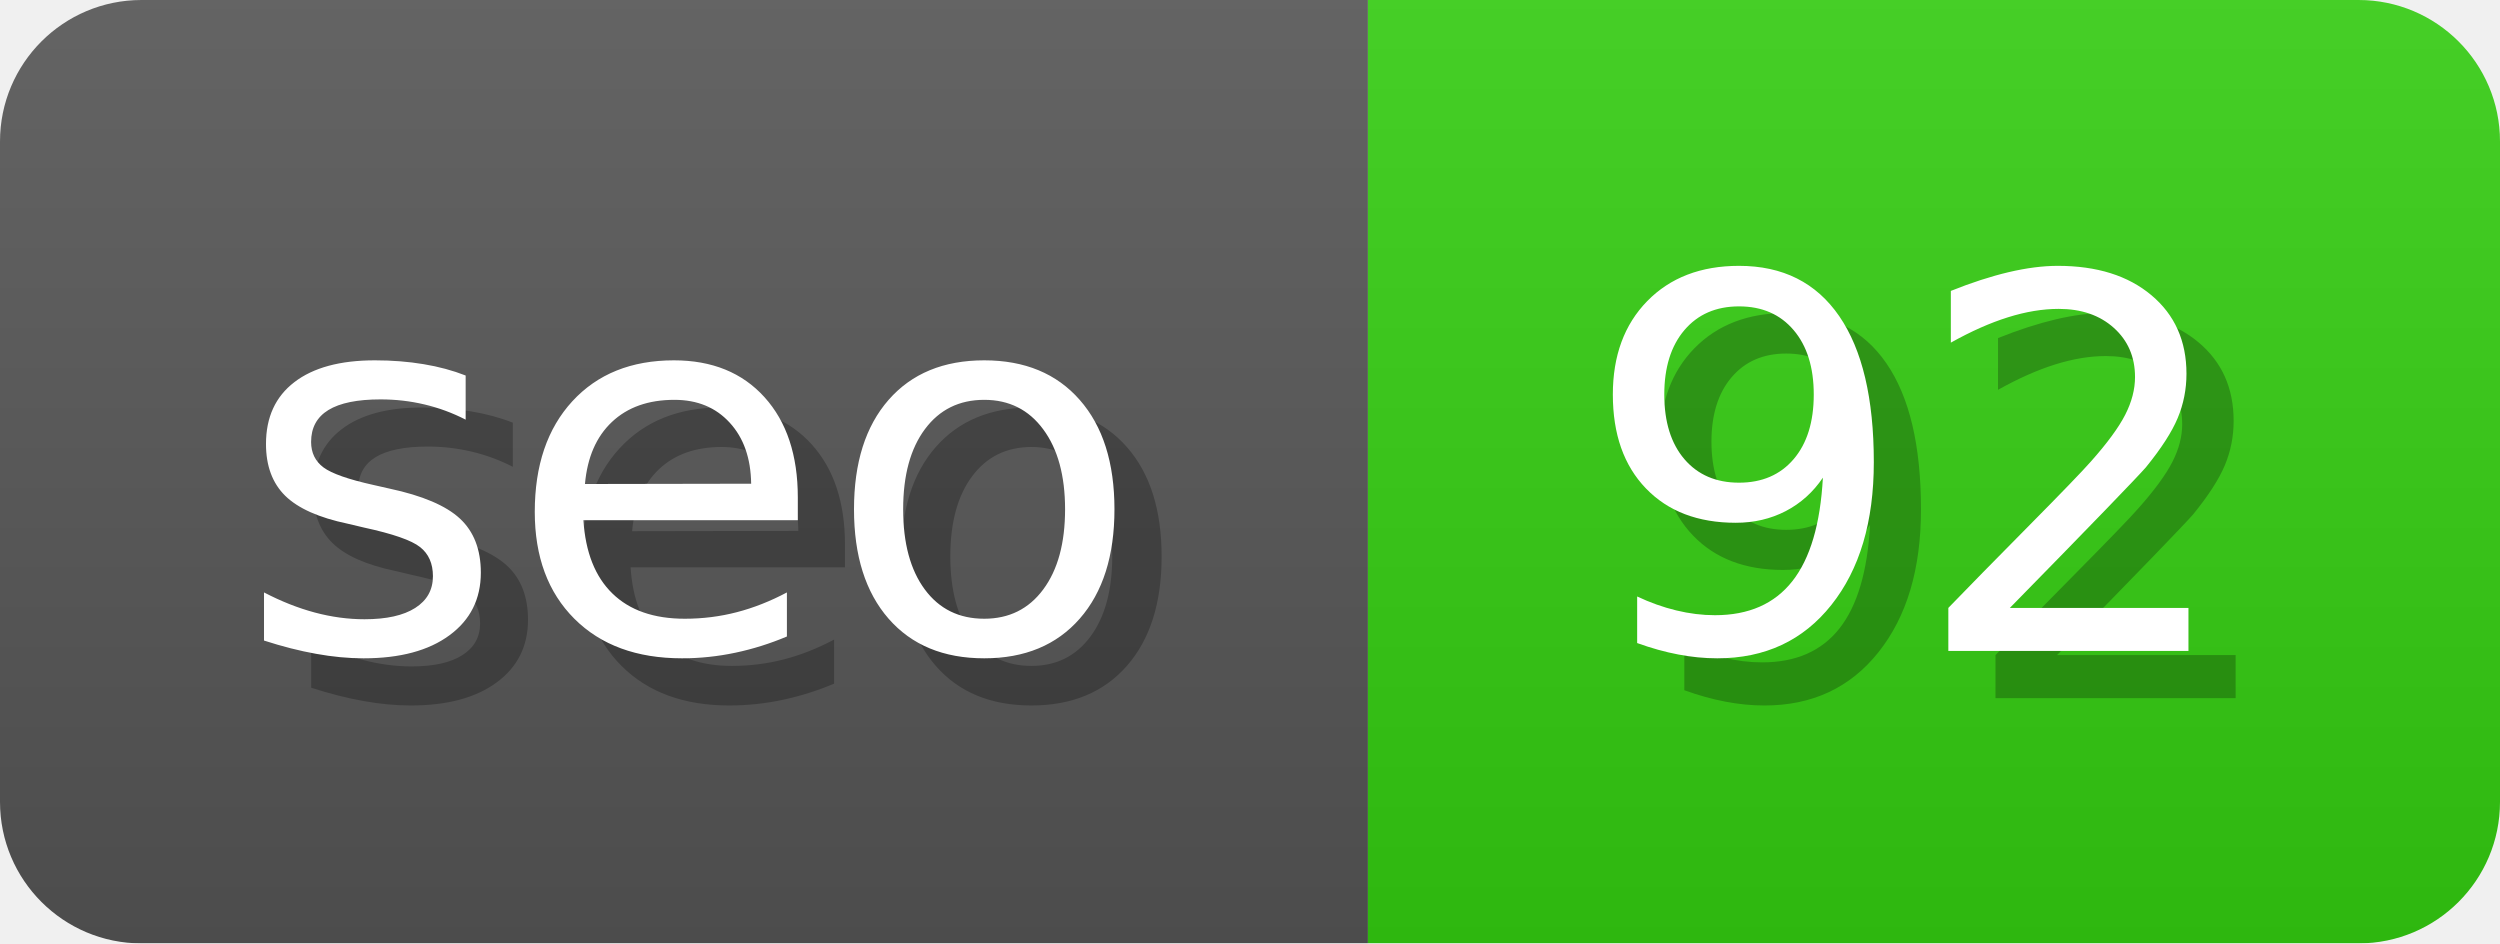
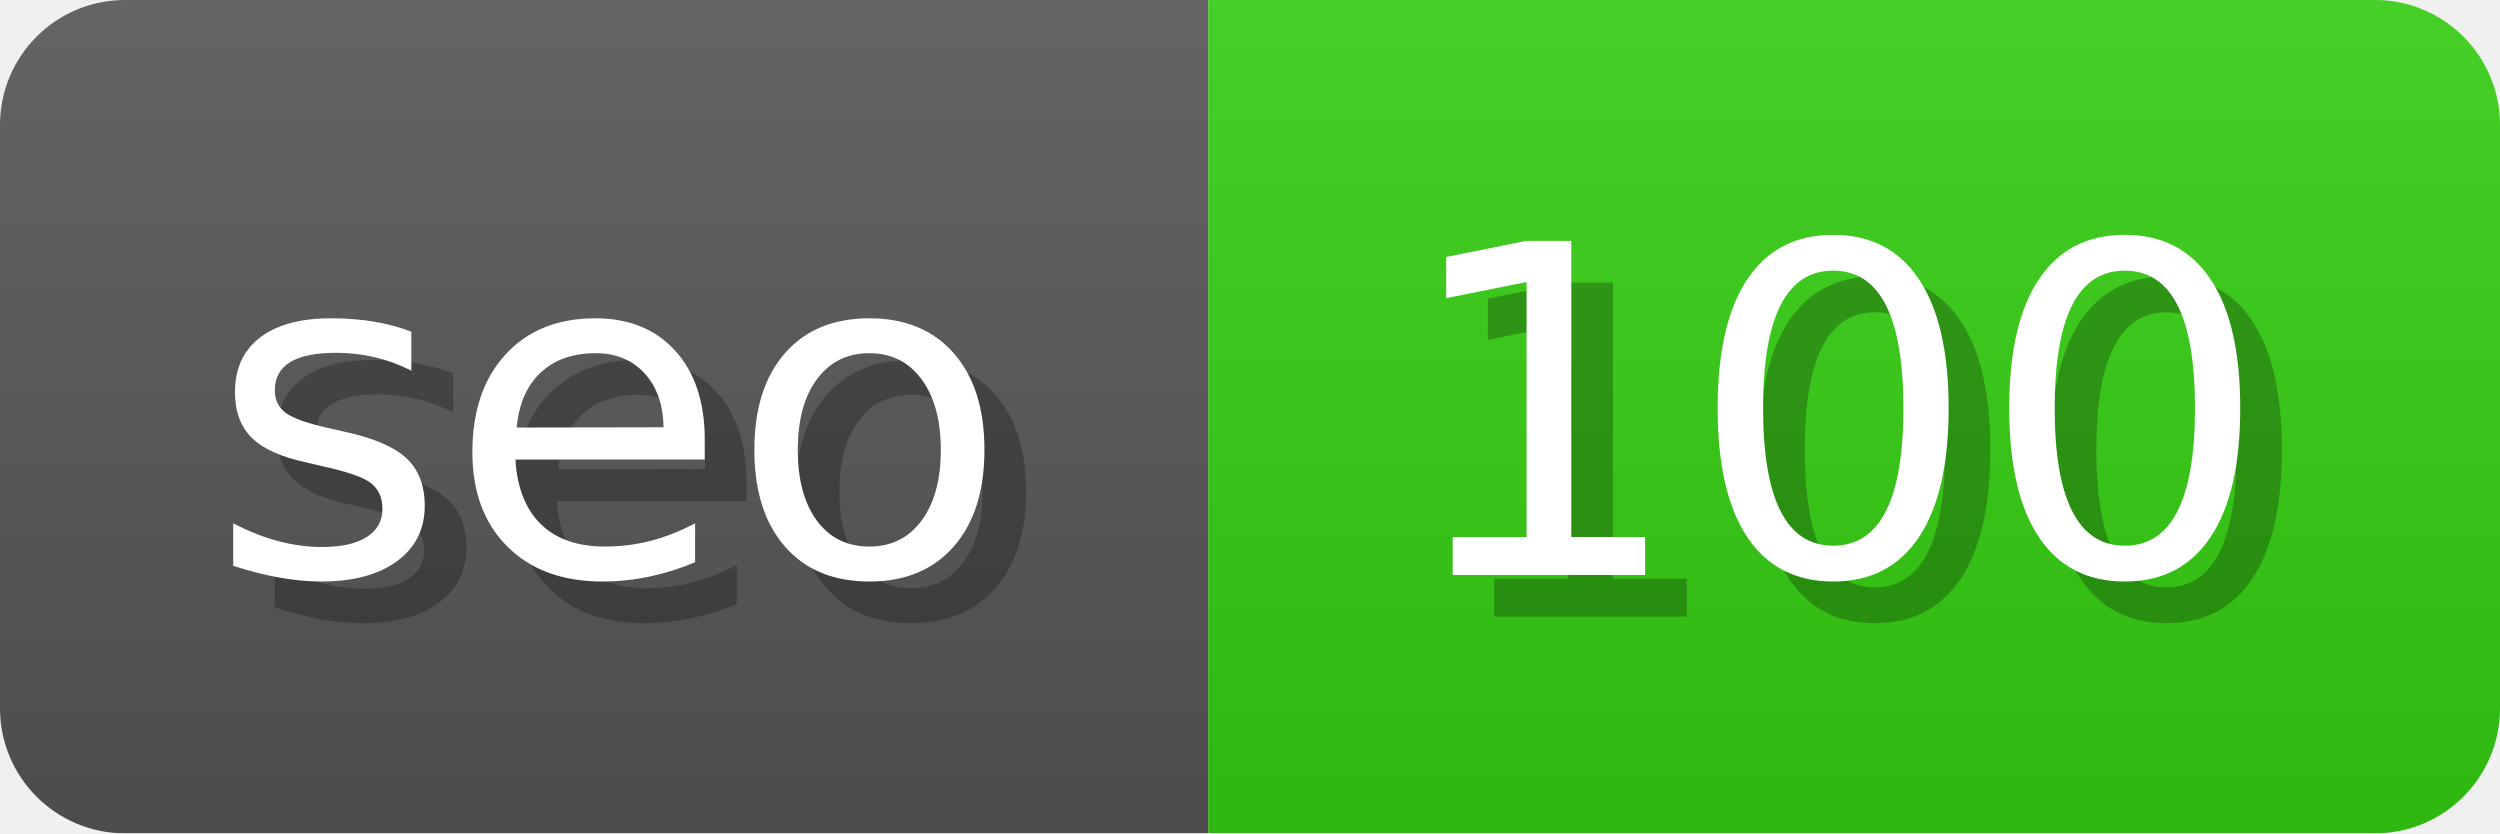
- <svg xmlns="http://www.w3.org/2000/svg" width="53" height="20" viewBox="0 0 530 200" role="img" aria-label="seo: 92">
+ <svg xmlns="http://www.w3.org/2000/svg" width="60" height="20" viewBox="0 0 600 200" role="img" aria-label="seo: 100">
  <linearGradient id="a" x2="0" y2="100%">
    <stop offset="0" stop-opacity=".1" stop-color="#EEE" />
    <stop offset="1" stop-opacity=".1" />
  </linearGradient>
  <mask id="m">
-     <rect width="530" height="200" rx="30" fill="#FFF" />
+     <rect width="600" height="200" rx="30" fill="#FFF" />
  </mask>
  <g mask="url(#m)">
    <rect width="290" height="200" fill="#555" />
-     <rect width="240" height="200" fill="#3C1" x="290" />
-     <rect width="530" height="200" fill="url(#a)" />
+     <rect width="310" height="200" fill="#3C1" x="290" />
+     <rect width="600" height="200" fill="url(#a)" />
  </g>
  <g aria-hidden="true" fill="#fff" text-anchor="start" font-family="Verdana,DejaVu Sans,sans-serif" font-size="110">
    <text x="60" y="148" textLength="190" fill="#000" opacity="0.25">seo</text>
    <text x="50" y="138" textLength="190">seo</text>
-     <text x="345" y="148" textLength="140" fill="#000" opacity="0.25">92</text>
-     <text x="335" y="138" textLength="140">92</text>
+     <text x="345" y="148" textLength="210" fill="#000" opacity="0.25">100</text>
+     <text x="335" y="138" textLength="210">100</text>
  </g>
</svg>
